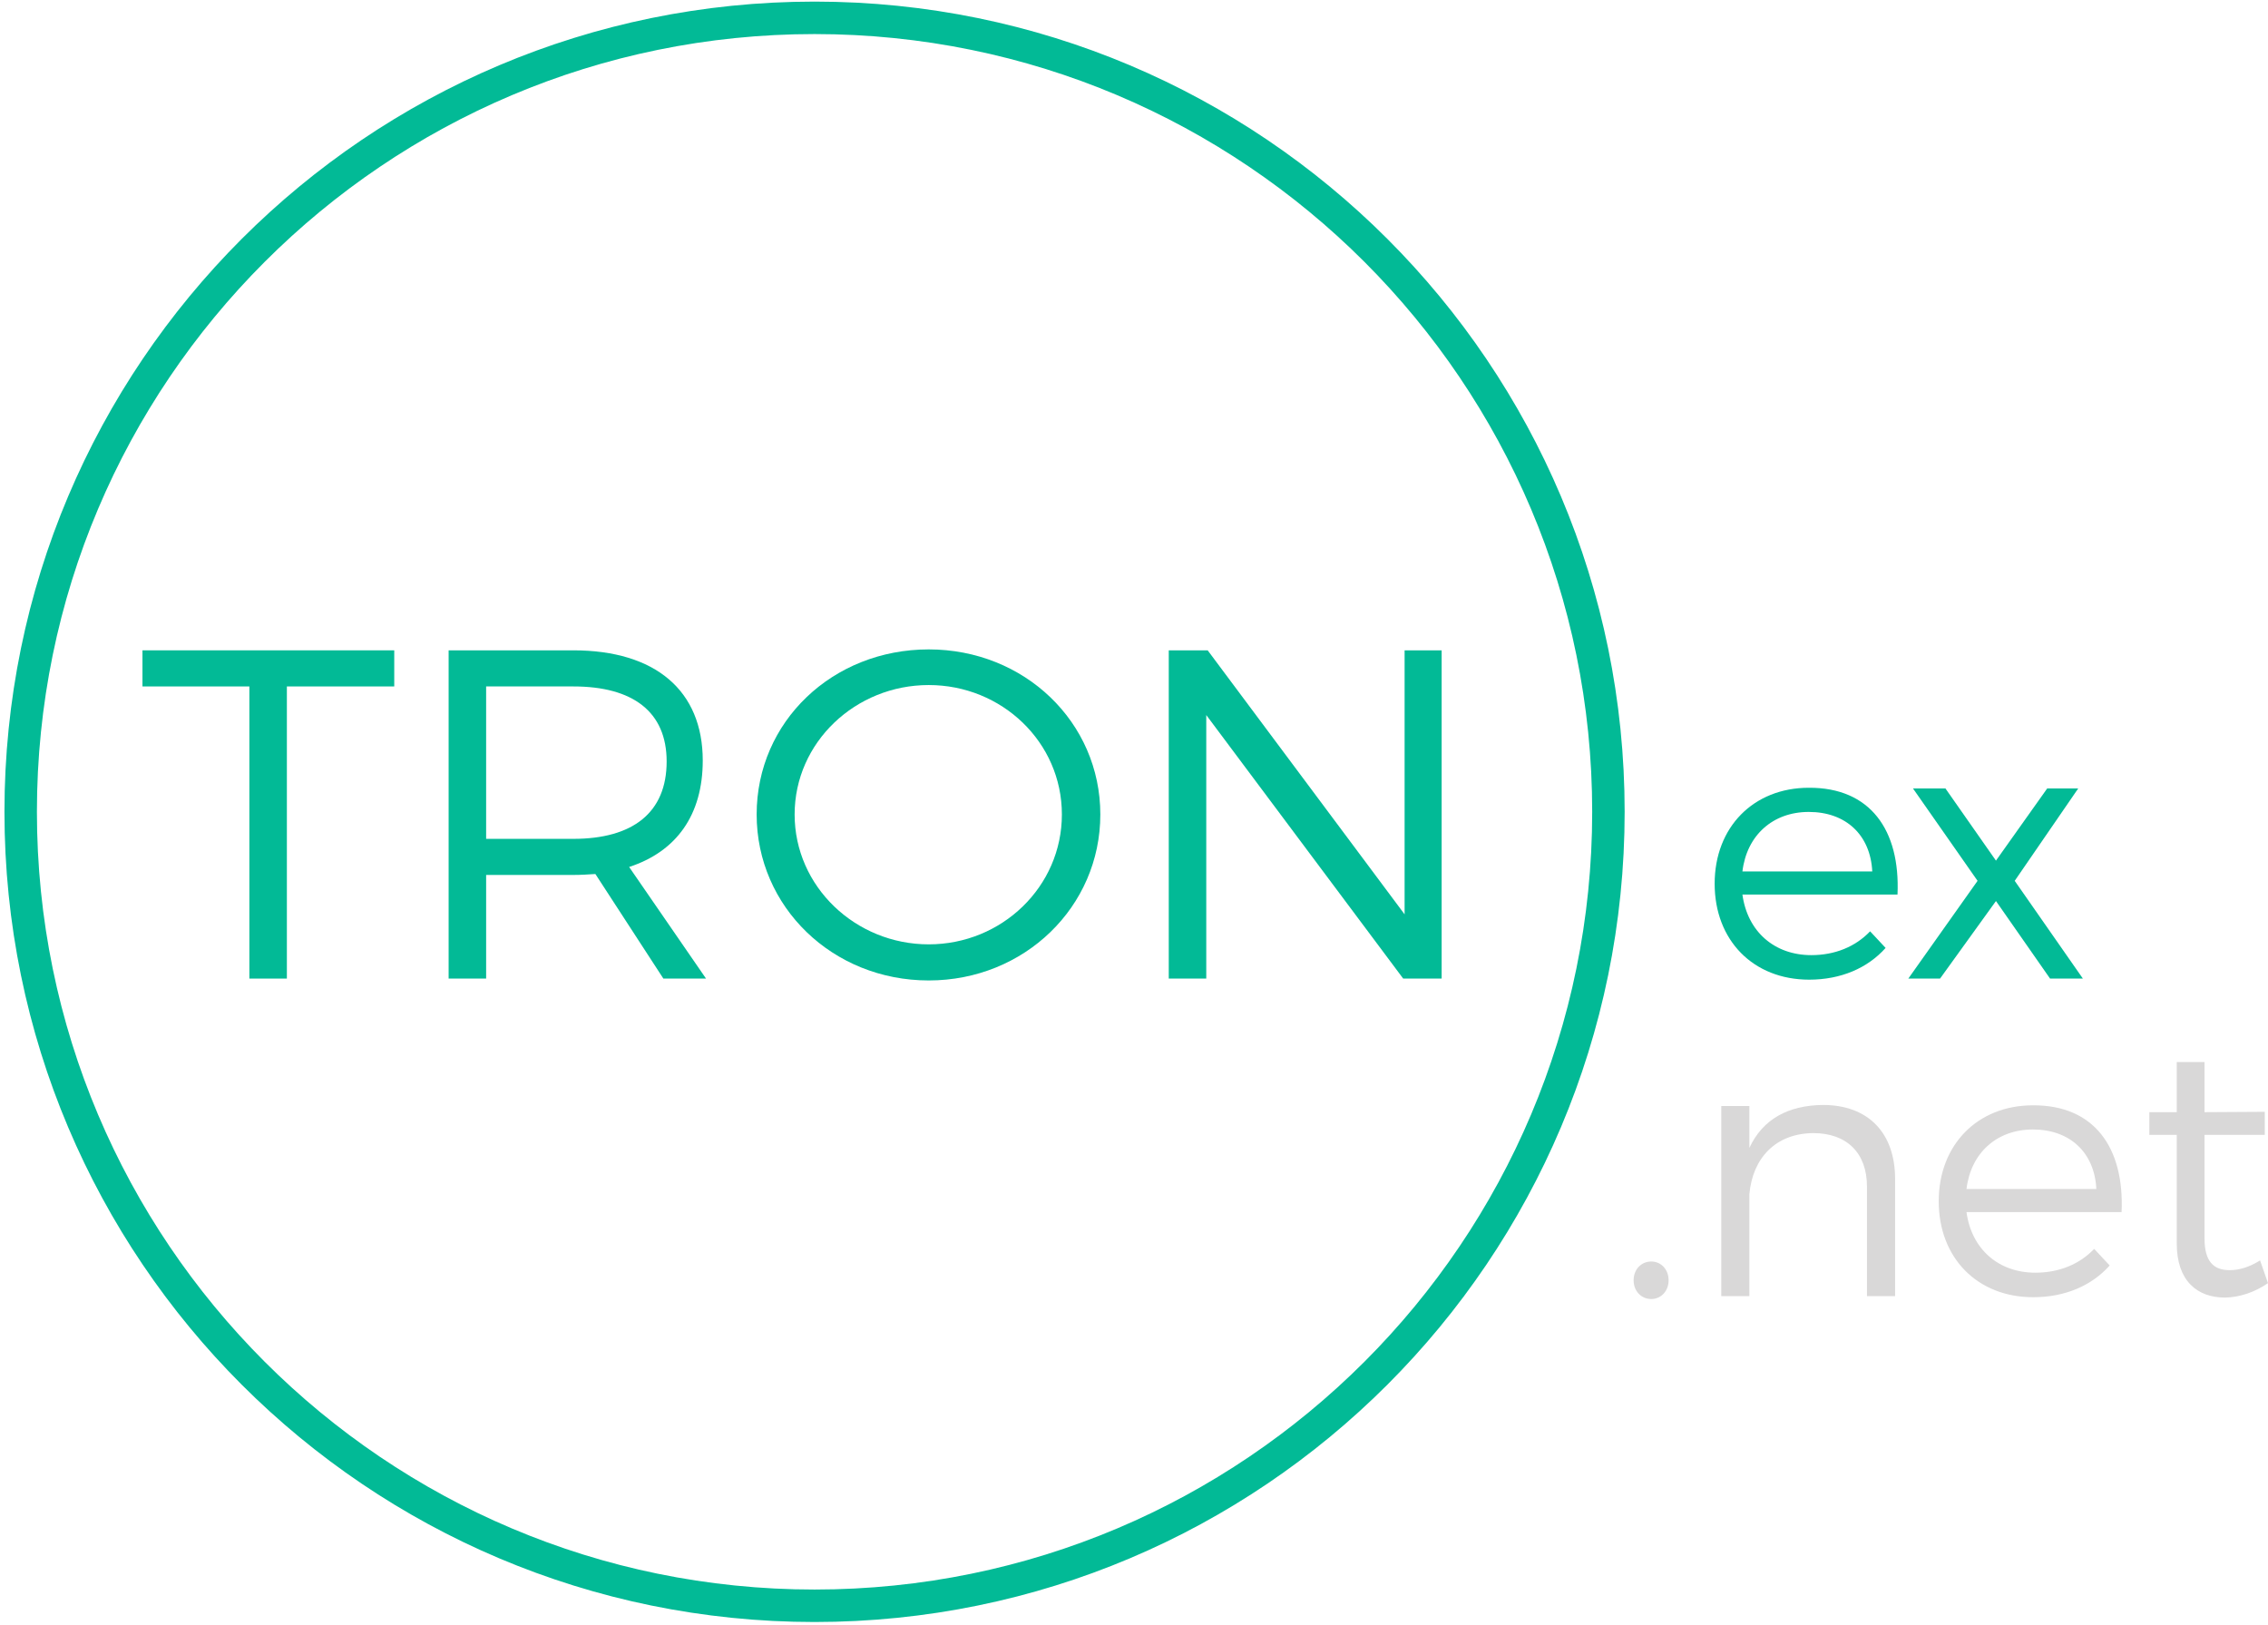
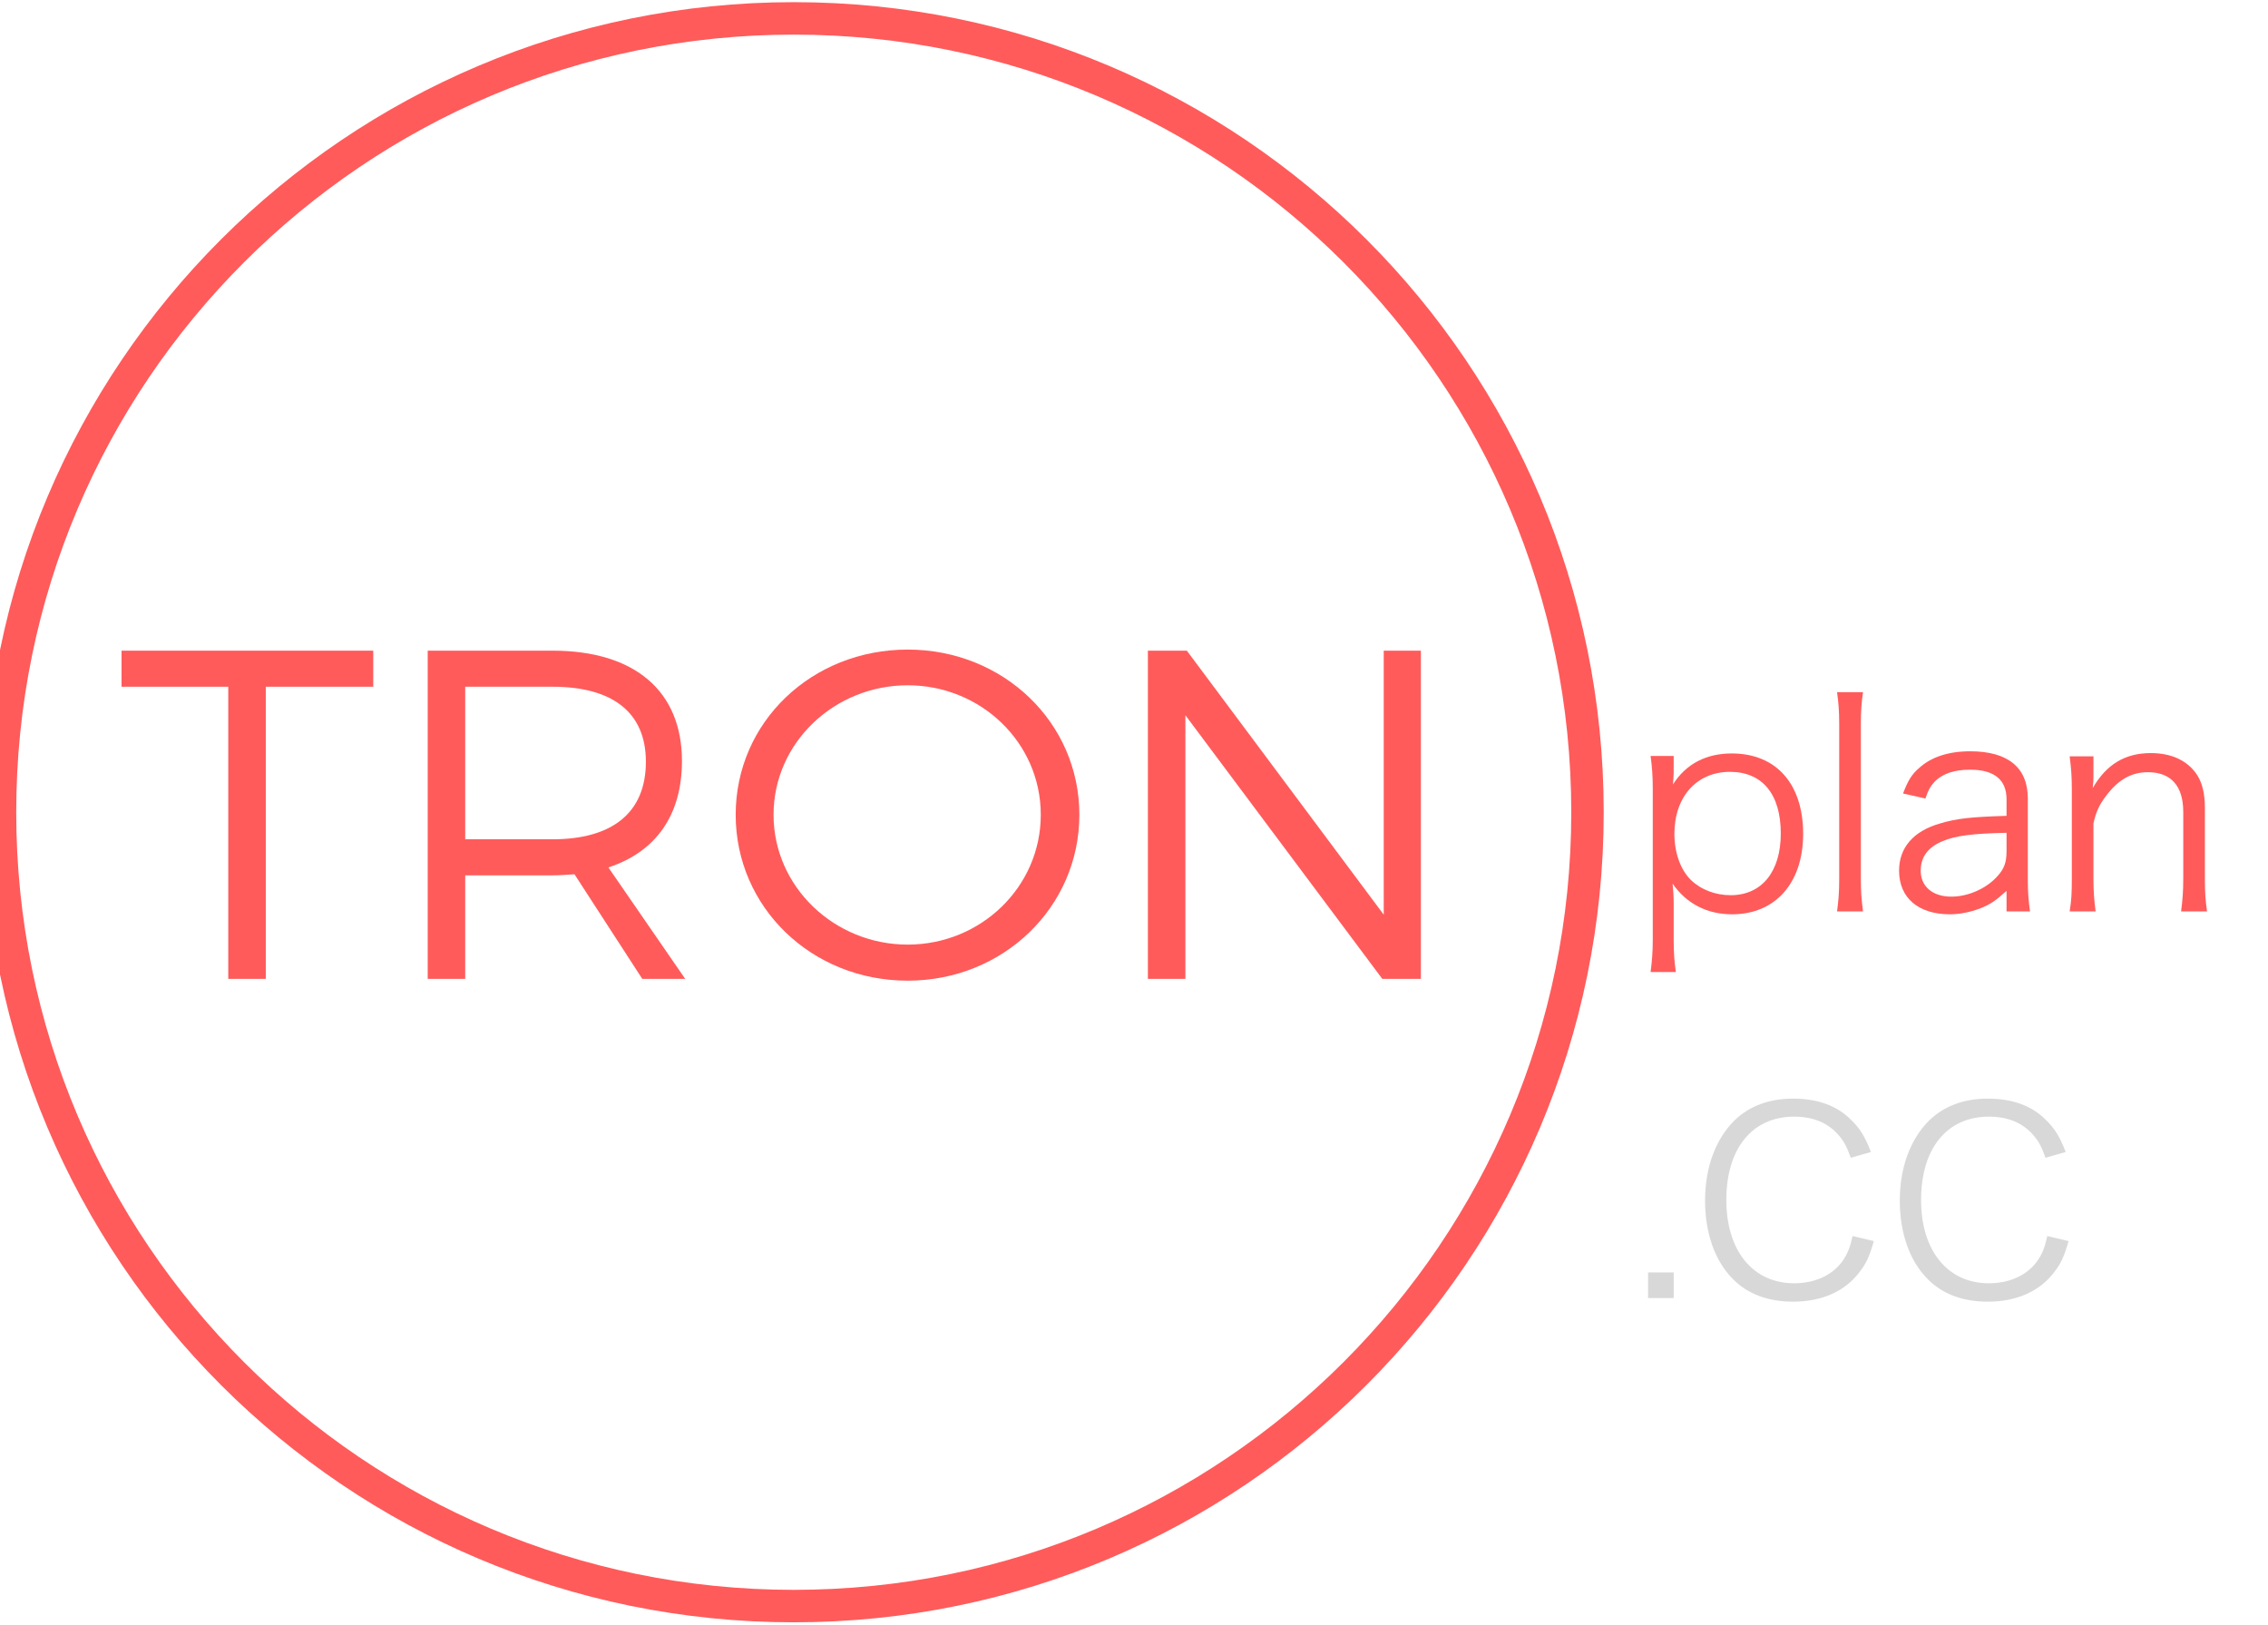
- <svg xmlns="http://www.w3.org/2000/svg" version="1.1" id="Слой_1" x="0px" y="0px" width="628.866px" height="450.486px" viewBox="0 0 628.866 450.486" enable-background="new 0 0 628.866 450.486" xml:space="preserve">
-   <circle fill="none" stroke="#02BA96" stroke-width="9" stroke-miterlimit="10" cx="225.857" cy="225.066" r="220.122" />
+ <svg xmlns="http://www.w3.org/2000/svg" version="1.1" id="Слой_1" x="0px" y="0px" viewBox="-106 72.8 628.9 450.5" style="enable-background:new -106 72.8 628.9 450.5;" xml:space="preserve">
+   <style type="text/css">
+ 	.st0{fill:none;stroke:#FF5B5B;stroke-width:9;stroke-miterlimit:10;}
+ 	.st1{fill:#FF5B5B;}
+ 	.st2{enable-background:new    ;}
+ 	.st3{fill:#D9D8D8;}
+ </style>
+   <circle class="st0" cx="114.1" cy="298" r="220.1" />
  <g>
-     <path fill="#02BA96" d="M79.545,190.311v80.994h-10.4v-80.994H39.504v-10.01h69.812v10.01L79.545,190.311L79.545,190.311z" />
-     <path fill="#02BA96" d="M165.086,242.314c-1.95,0.13-4.03,0.26-6.11,0.26h-24.181v28.731h-10.4v-91.004h34.581   c22.751,0,35.881,11.18,35.881,30.551c0,15.081-7.28,25.221-20.411,29.511l21.321,30.941h-11.831L165.086,242.314z    M158.975,232.564c16.511,0,25.871-7.28,25.871-21.452c0-13.78-9.36-20.801-25.871-20.801h-24.181v42.252L158.975,232.564   L158.975,232.564z" />
-     <path fill="#02BA96" d="M305.096,225.803c0,25.611-21.061,46.022-47.582,46.022c-26.651,0-47.712-20.411-47.712-46.022   c0-25.741,21.061-45.762,47.712-45.762C284.035,180.041,305.096,200.191,305.096,225.803z M220.333,225.803   c0,20.021,16.901,36.012,37.182,36.012s36.921-15.991,36.921-36.012s-16.641-35.881-36.921-35.881S220.333,205.782,220.333,225.803   z" />
-     <path fill="#02BA96" d="M389.074,271.305l-54.603-73.063v73.063h-10.4v-91.004h10.791l54.603,73.193v-73.193h10.271v91.004H389.074   z" />
+     <path class="st1" d="M-32.3,263.2v81h-10.4v-81h-29.6v-10h69.8v10H-32.3L-32.3,263.2z" />
+     <path class="st1" d="M53.3,315.2c-1.9,0.1-4,0.3-6.1,0.3H23v28.7H12.6v-91h34.6c22.8,0,35.9,11.2,35.9,30.6   c0,15.1-7.3,25.2-20.4,29.5L84,344.2H72.1L53.3,315.2z M47.2,305.5c16.5,0,25.9-7.3,25.9-21.5c0-13.8-9.4-20.8-25.9-20.8H23v42.3   H47.2L47.2,305.5z" />
+     <path class="st1" d="M193.3,298.7c0,25.6-21.1,46-47.6,46c-26.7,0-47.7-20.4-47.7-46c0-25.7,21.1-45.8,47.7-45.8   C172.2,252.9,193.3,273.1,193.3,298.7z M108.5,298.7c0,20,16.9,36,37.2,36s36.9-16,36.9-36s-16.6-35.9-36.9-35.9   S108.5,278.7,108.5,298.7z" />
+     <path class="st1" d="M277.3,344.2l-54.6-73.1v73.1h-10.4v-91h10.8l54.6,73.2v-73.2H288v91H277.3L277.3,344.2z" />
  </g>
-   <g>
-     <path fill="#02BA96" d="M526.137,248.003h-43.003c1.4,10.301,8.9,16.802,19.102,16.802c6.5,0,12.201-2.301,16.301-6.601l4.301,4.6   c-5.001,5.601-12.401,8.801-21.201,8.801c-15.501,0-26.202-10.9-26.202-26.602s10.801-26.602,26.102-26.602   C518.536,218.301,526.937,230.103,526.137,248.003z M519.137,241.603c-0.5-10.101-7.301-16.501-17.602-16.501   c-10.001,0-17.201,6.501-18.401,16.501H519.137z" />
-     <path fill="#02BA96" d="M567.636,218.601h8.601l-17.602,25.602l18.901,27.102h-9.101l-15.001-21.501l-15.501,21.501h-8.8   l19.201-27.102l-17.901-25.602h9l14.001,20.001L567.636,218.601z" />
+   <g class="st2">
+     <path class="st1" d="M351.7,342.3c0.4-3.1,0.6-5.7,0.6-9v-41.7c0-3.8-0.2-6.2-0.6-9.2h6.4v4.6c0,1-0.1,1.9-0.2,3.3   c3.6-5.7,9.2-8.6,16.3-8.6c12.3,0,19.8,8.4,19.8,22.3c0,13.6-7.7,22.3-19.7,22.3c-7,0-12.7-3-16.5-8.5c0.2,2.2,0.3,3.4,0.3,5.6v9.9   c0,3.8,0.2,6.1,0.6,9H351.7z M387.8,303.9c0-10.9-5.1-17.1-14.1-17.1c-9.2,0-15.4,6.9-15.4,17.2c0,5.2,1.7,10,4.6,12.8   c2.8,2.7,6.8,4.2,11,4.2C382.5,321,387.8,314.5,387.8,303.9z" />
+     <path class="st1" d="M410.6,264.7c-0.4,2.9-0.6,5-0.6,9v42.8c0,3.6,0.2,5.8,0.6,9h-7.2c0.4-2.9,0.6-5.4,0.6-9v-42.8   c0-3.9-0.2-6.1-0.6-9H410.6z" />
+     <path class="st1" d="M450.4,319.8c-3.1,2.8-4.6,3.8-7.4,4.9c-2.7,1-5.6,1.6-8.3,1.6c-8.8,0-14.1-4.6-14.1-12.1   c0-6.4,4-11,11.4-13.1c4.7-1.4,8.6-1.8,18.4-2.1v-4.6c0-5.4-3.4-8.2-10.1-8.2c-4.4,0-7.7,1.1-9.9,3.4c-1,1.1-1.7,2.2-2.5,4.6   l-6.2-1.4c1.4-3.7,2.5-5.4,4.5-7.1c3.3-3,8.1-4.6,14.1-4.6c10.5,0,16,4.5,16,13.1v22.5c0,3.6,0.2,5.6,0.6,8.8h-6.5V319.8z    M450.4,303.7c-9.5,0.2-14.1,0.8-17.7,2.3c-4.1,1.7-6.1,4.4-6.1,8.2c0,4.4,3.3,7.2,8.5,7.2c4.6,0,9.7-2.2,12.8-5.7   c1.8-2,2.5-3.7,2.5-6.9V303.7z" />
+     <path class="st1" d="M467.9,325.5c0.5-3,0.6-5.2,0.6-9v-25c0-3.6-0.2-5.8-0.6-9h6.6v5.4c0,1,0,1.6-0.2,3.4c3.8-6.6,9-9.7,16.1-9.7   c5.8,0,10.2,2.1,12.8,6c1.5,2.3,2.2,5.3,2.2,9.2v19.7c0,4.1,0.2,6.3,0.6,9h-7.2c0.4-3.1,0.6-5.5,0.6-9v-18.6c0-7.2-3.4-11-9.8-11   c-4.5,0-8.1,2-11.4,6.3c-2.1,2.7-3,4.7-3.7,7.9v15.4c0,3.5,0.2,5.9,0.6,9H467.9z" />
  </g>
-   <g>
-     <path fill="#D9D8D8" d="M462.667,354.945c0,3-2.1,5.2-4.8,5.2c-2.801,0-4.9-2.2-4.9-5.2s2.1-5.2,4.9-5.2   C460.568,349.745,462.667,351.945,462.667,354.945z" />
-     <path fill="#D9D8D8" d="M525.469,326.844v32.502h-7.8v-30.401c0-9.301-5.601-14.802-14.901-14.802   c-10.4,0.101-16.801,6.9-17.701,16.901v28.302h-7.8v-52.703h7.8v11.601c3.7-8,10.801-11.801,20.401-11.9   C518.068,306.343,525.469,314.143,525.469,326.844z" />
-     <path fill="#D9D8D8" d="M588.268,336.044h-43.003c1.4,10.301,8.9,16.802,19.102,16.802c6.5,0,12.201-2.301,16.301-6.601l4.301,4.6   c-5.001,5.601-12.401,8.801-21.201,8.801c-15.501,0-26.202-10.9-26.202-26.602c0-15.702,10.801-26.602,26.102-26.602   C580.667,306.343,589.068,318.144,588.268,336.044z M581.268,329.644c-0.5-10.101-7.301-16.501-17.602-16.501   c-10.001,0-17.201,6.501-18.401,16.501H581.268z" />
-     <path fill="#D9D8D8" d="M628.866,355.745c-3.7,2.501-7.7,3.9-11.9,4.001c-7.701,0-13.401-4.601-13.401-15.001v-30.103h-7.601v-6.3   h7.601v-13.901h7.701v13.901l16.7-0.101v6.4h-16.7v28.702c0,6.4,2.5,8.801,7,8.801c2.7,0,5.5-0.9,8.4-2.7L628.866,355.745z" />
+   <g class="st2">
+     <path class="st3" d="M358.1,425.6v7.1H351v-7.1H358.1z" />
+     <path class="st3" d="M407.2,393.8c-1.1-3.1-1.9-4.6-3.4-6.3c-2.9-3.4-7.1-5.1-12.3-5.1c-11.6,0-18.8,8.8-18.8,23.1   c0,14.1,7.4,23.1,18.8,23.1c5.6,0,10.4-2.1,13.3-6c1.5-2.1,2.2-3.9,2.9-7.1l5.9,1.4c-1.2,4.2-2.1,6.2-3.9,8.5   c-4,5.4-10.5,8.3-18.5,8.3c-6.9,0-12.6-2.1-16.7-6.3c-5-5-7.7-12.8-7.7-21.7c0-9.2,2.9-17,8.1-22.2c4.1-4,9.6-6.1,16.3-6.1   c6.7,0,12.1,1.9,16,5.8c2.5,2.4,3.9,4.6,5.6,9L407.2,393.8z" />
+     <path class="st3" d="M461.2,393.8c-1.1-3.1-1.9-4.6-3.4-6.3c-2.9-3.4-7.1-5.1-12.3-5.1c-11.6,0-18.8,8.8-18.8,23.1   c0,14.1,7.4,23.1,18.8,23.1c5.6,0,10.4-2.1,13.3-6c1.5-2.1,2.2-3.9,2.9-7.1l5.9,1.4c-1.2,4.2-2.1,6.2-3.9,8.5   c-4,5.4-10.5,8.3-18.5,8.3c-6.9,0-12.6-2.1-16.7-6.3c-5-5-7.7-12.8-7.7-21.7c0-9.2,2.9-17,8.1-22.2c4.1-4,9.6-6.1,16.3-6.1   c6.7,0,12.1,1.9,16,5.8c2.5,2.4,3.9,4.6,5.6,9L461.2,393.8z" />
  </g>
</svg>
